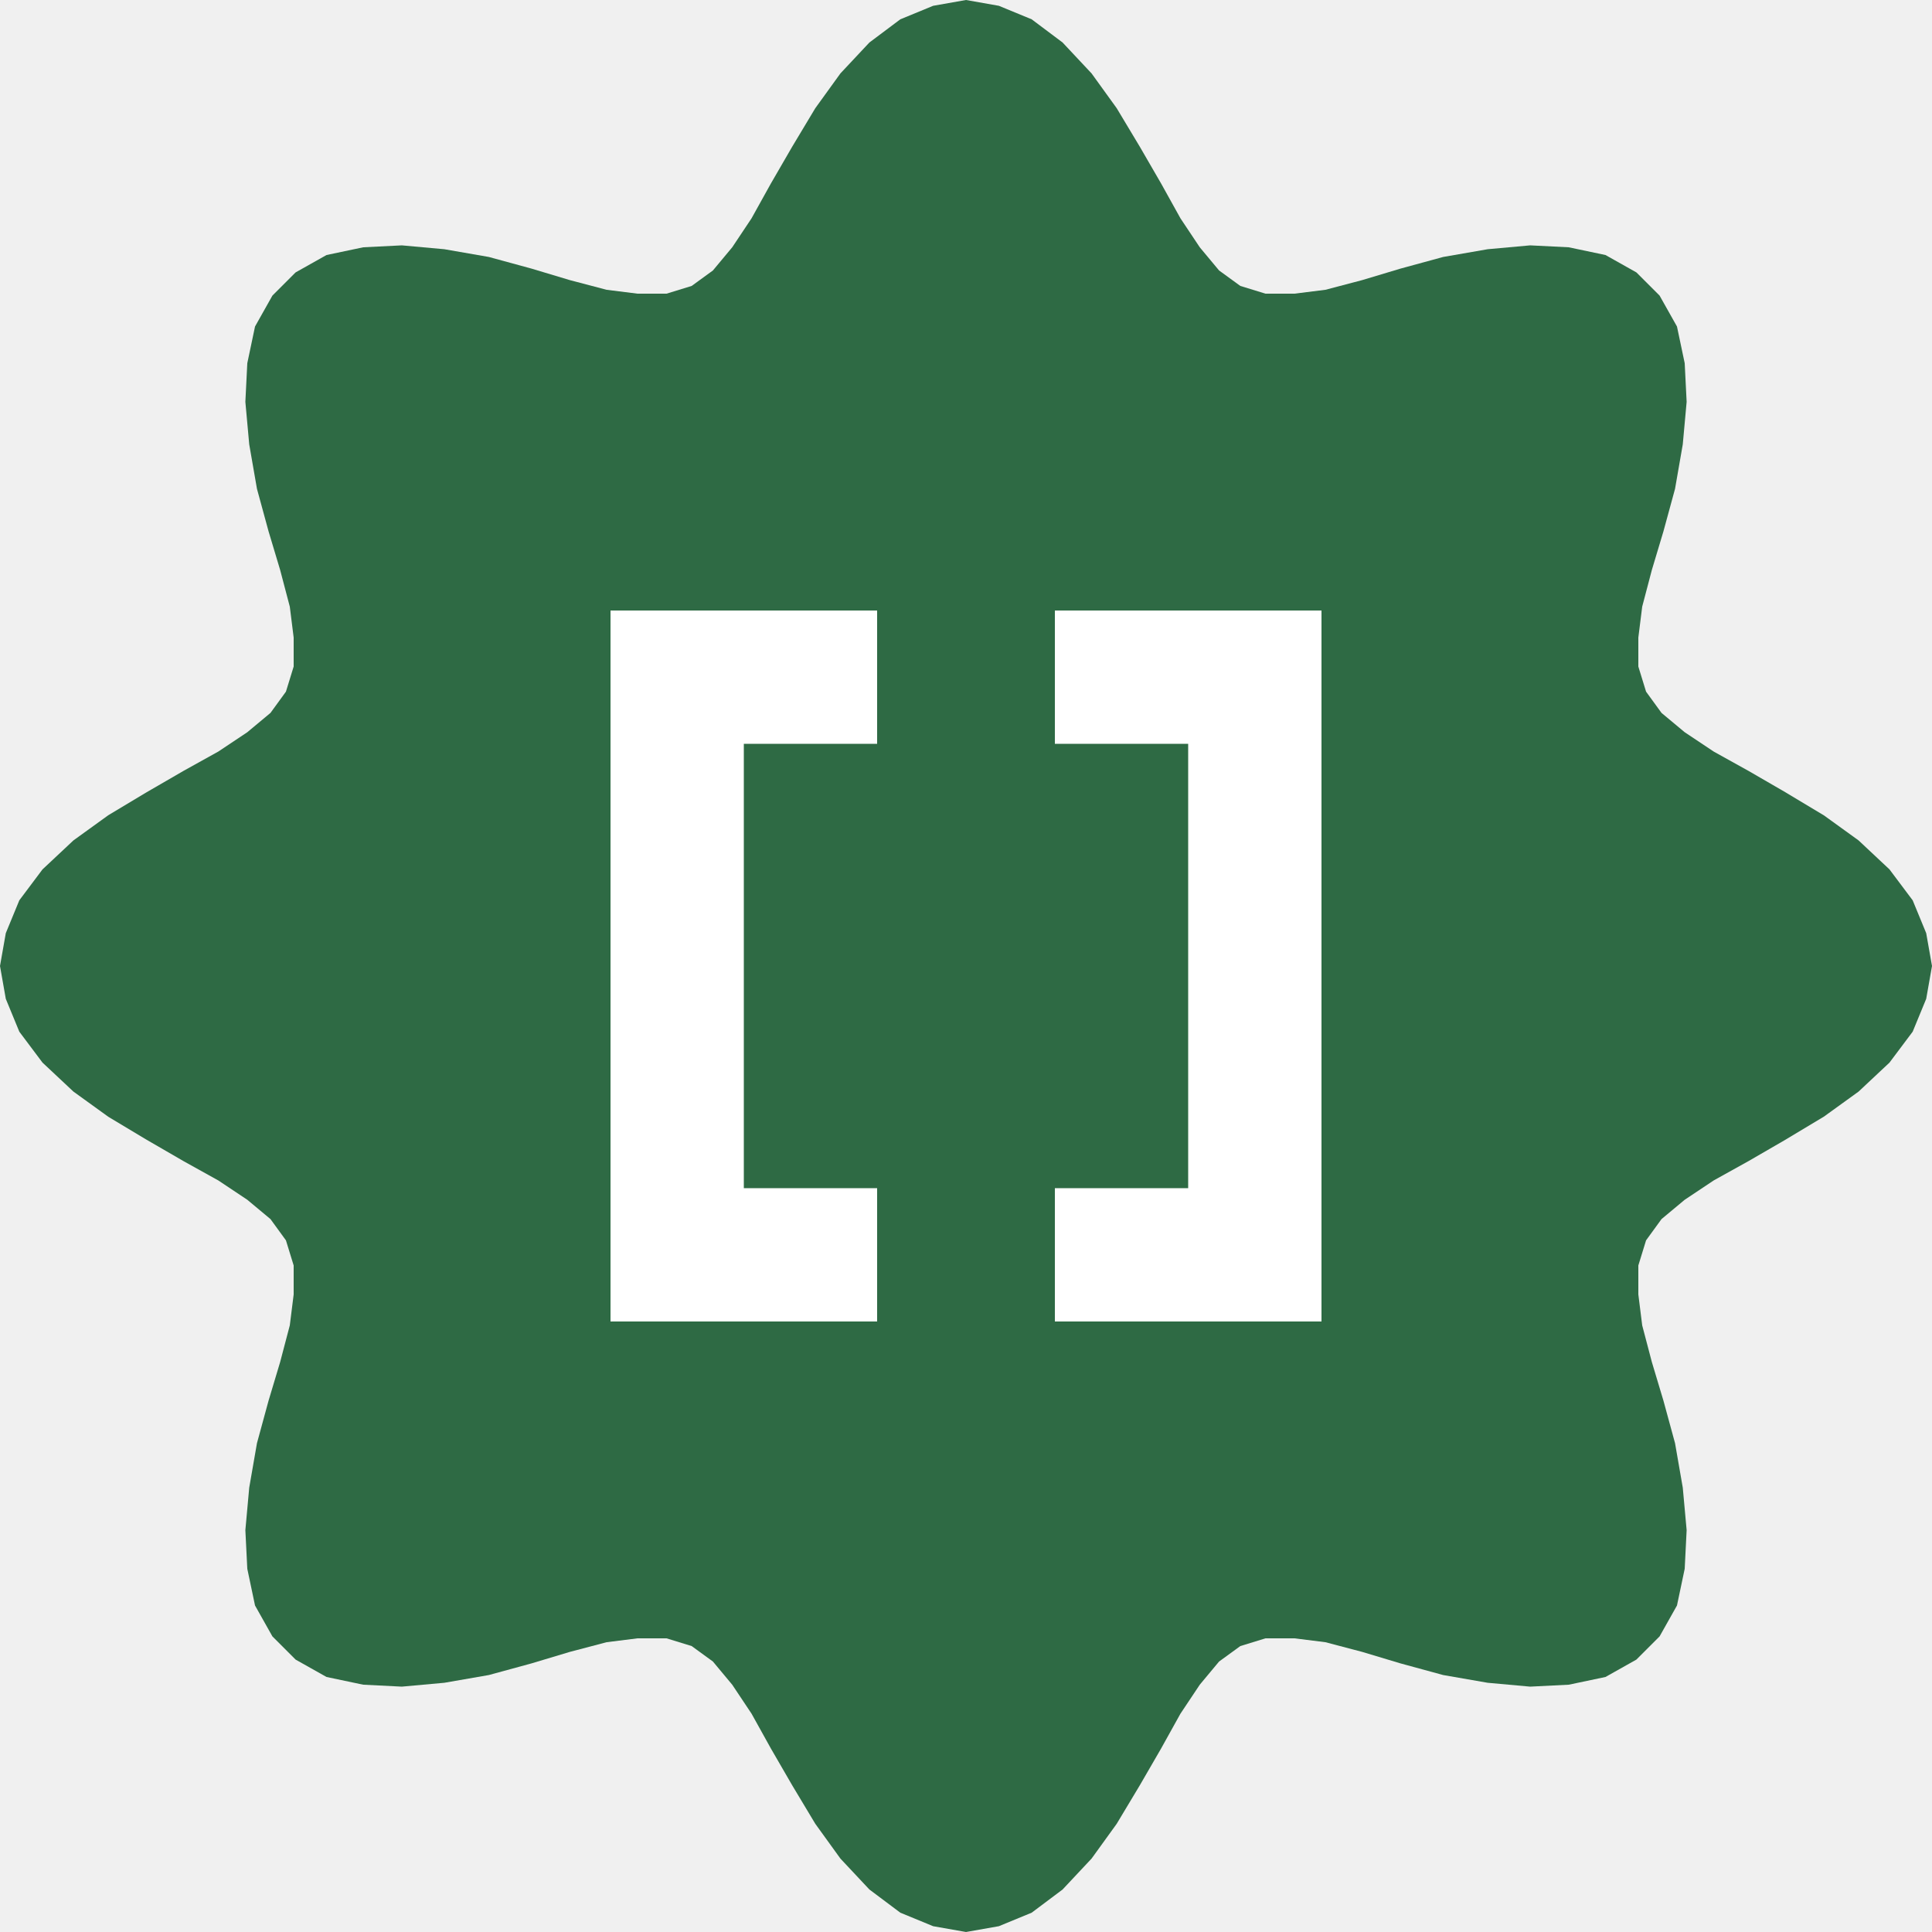
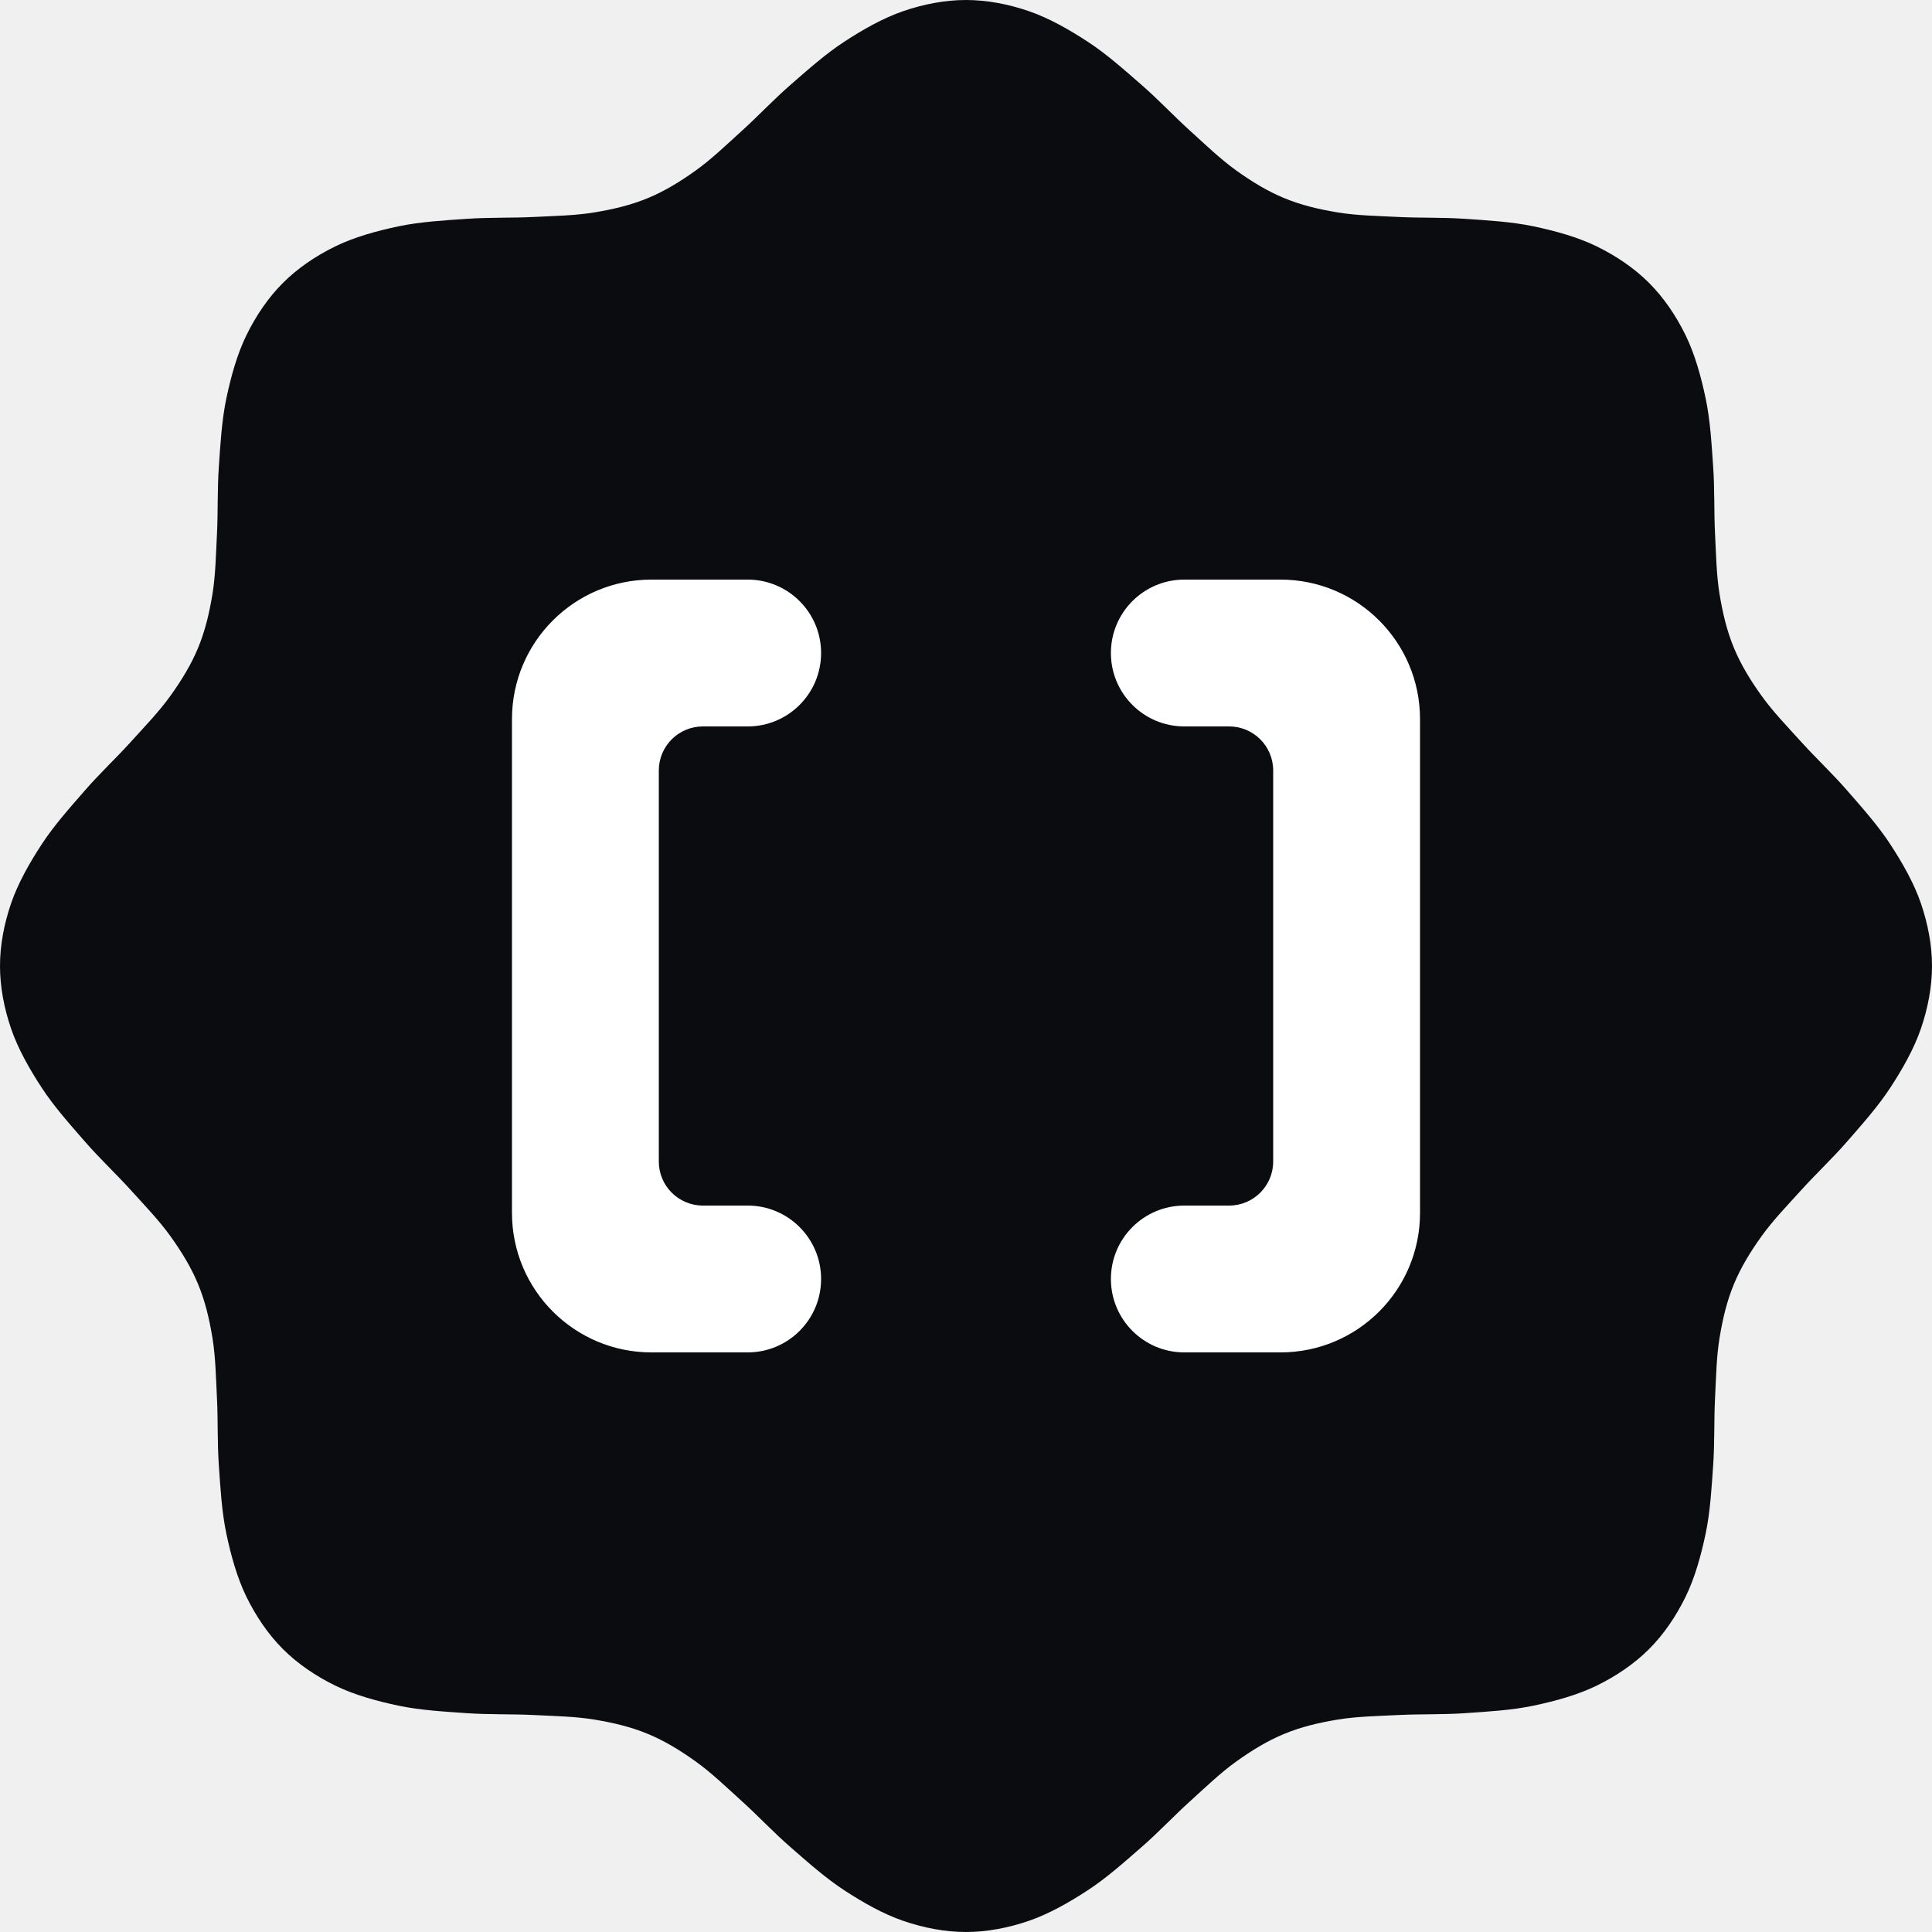
- <svg xmlns="http://www.w3.org/2000/svg" viewBox="0 0 100 100">
-   <style>.s{fill:#2e6a44}.b{fill:#ffffff}@media(prefers-color-scheme:dark){.s{fill:#96d5a6}.b{fill:#00391c}}</style>
-   <path class="s" d="M100.0 50.0L99.7 51.7L99.0 53.4L97.8 55.0L96.2 56.5L94.4 57.8L92.4 59.0L90.5 60.1L88.7 61.1L87.2 62.1L86.0 63.1L85.2 64.2L84.8 65.5L84.8 67.0L85.0 68.6L85.5 70.5L86.1 72.5L86.7 74.7L87.1 77.0L87.3 79.2L87.2 81.2L86.8 83.1L85.9 84.7L84.7 85.9L83.1 86.8L81.2 87.2L79.2 87.3L77.0 87.1L74.7 86.7L72.5 86.1L70.5 85.5L68.6 85.0L67.0 84.8L65.5 84.8L64.2 85.2L63.1 86.0L62.1 87.2L61.1 88.7L60.1 90.5L59.0 92.4L57.8 94.4L56.5 96.2L55.0 97.8L53.4 99.0L51.7 99.7L50.0 100.0L48.3 99.7L46.6 99.0L45.0 97.8L43.5 96.2L42.2 94.4L41.0 92.4L39.9 90.5L38.9 88.7L37.9 87.2L36.9 86.0L35.8 85.2L34.5 84.8L33.0 84.8L31.4 85.0L29.5 85.5L27.5 86.1L25.3 86.7L23.0 87.1L20.8 87.3L18.8 87.2L16.9 86.8L15.3 85.9L14.1 84.7L13.2 83.1L12.8 81.2L12.7 79.2L12.9 77.0L13.3 74.7L13.9 72.5L14.5 70.5L15.0 68.6L15.2 67.0L15.2 65.5L14.8 64.2L14.0 63.1L12.8 62.1L11.3 61.1L9.5 60.1L7.6 59.0L5.6 57.8L3.8 56.5L2.2 55.0L1.0 53.4L0.3 51.7L0.0 50.0L0.3 48.3L1.0 46.6L2.2 45.0L3.8 43.5L5.6 42.2L7.6 41.0L9.5 39.9L11.3 38.9L12.8 37.9L14.0 36.9L14.8 35.8L15.2 34.5L15.2 33.0L15.0 31.4L14.5 29.5L13.9 27.5L13.3 25.3L12.9 23.0L12.7 20.8L12.8 18.8L13.2 16.9L14.1 15.3L15.3 14.1L16.9 13.2L18.8 12.8L20.8 12.7L23.0 12.9L25.3 13.3L27.5 13.9L29.5 14.5L31.4 15.0L33.0 15.2L34.5 15.2L35.8 14.8L36.9 14.0L37.9 12.8L38.9 11.3L39.9 9.5L41.0 7.6L42.2 5.6L43.5 3.8L45.0 2.2L46.6 1.0L48.3 0.3L50.0 0.0L51.7 0.3L53.4 1.0L55.0 2.2L56.5 3.8L57.8 5.6L59.0 7.6L60.1 9.5L61.1 11.3L62.1 12.8L63.1 14.0L64.2 14.8L65.5 15.2L67.0 15.2L68.6 15.0L70.5 14.5L72.5 13.9L74.7 13.3L77.0 12.9L79.2 12.7L81.2 12.8L83.1 13.2L84.7 14.1L85.9 15.3L86.8 16.9L87.2 18.8L87.3 20.8L87.1 23.0L86.7 25.3L86.1 27.5L85.5 29.5L85.0 31.4L84.8 33.0L84.8 34.5L85.2 35.8L86.0 36.9L87.2 37.9L88.7 38.9L90.5 39.9L92.4 41.0L94.4 42.2L96.2 43.5L97.8 45.0L99.0 46.6L99.7 48.3Z" />
-   <path class="b" transform="translate(50 50) scale(2.3) translate(-16 -16)" d="M8 8h6v3h-3v10h3v3H8zM24 8h-6v3h3v10h-3v3h6z" />
+ <svg xmlns="http://www.w3.org/2000/svg" viewBox="140 140 520 520">
+   <style>.s{fill:#0b0c10}.b{fill:#ffffff}@media(prefers-color-scheme:dark){.s{fill:#ffffff}.b{fill:#0b0c10}}</style>
+   <path class="s" d="M400,140C405.62,140,411.39,141.11,416.85,142.98C422.3,144.85,427.7,147.92,432.75,151.22C437.81,154.52,442.6,158.8,447.18,162.79C451.77,166.77,456,171.3,460.25,175.14C464.5,178.99,468.47,182.82,472.69,185.85C476.92,188.88,481.06,191.42,485.61,193.31C490.17,195.2,494.89,196.32,500.02,197.17C505.15,198.02,510.67,198.11,516.4,198.4C522.12,198.69,528.31,198.48,534.37,198.9C540.43,199.32,546.85,199.68,552.76,200.92C558.67,202.17,564.65,203.81,569.83,206.35C575.01,208.89,579.88,212.18,583.85,216.15C587.82,220.12,591.11,224.99,593.65,230.17C596.19,235.35,597.83,241.33,599.08,247.24C600.32,253.15,600.68,259.57,601.1,265.63C601.52,271.69,601.31,277.88,601.6,283.6C601.89,289.33,601.98,294.85,602.83,299.98C603.68,305.11,604.8,309.83,606.69,314.39C608.58,318.94,611.12,323.08,614.15,327.31C617.18,331.53,621.01,335.5,624.86,339.75C628.7,344,633.23,348.23,637.21,352.82C641.2,357.4,645.48,362.19,648.78,367.25C652.08,372.3,655.15,377.7,657.02,383.15C658.89,388.61,660,394.38,660,400C660,405.62,658.89,411.39,657.02,416.85C655.15,422.3,652.08,427.7,648.78,432.75C645.48,437.81,641.2,442.6,637.21,447.18C633.23,451.77,628.7,456,624.86,460.25C621.01,464.5,617.18,468.47,614.15,472.69C611.12,476.92,608.58,481.06,606.69,485.61C604.8,490.17,603.68,494.89,602.83,500.02C601.98,505.15,601.89,510.67,601.6,516.4C601.31,522.12,601.52,528.31,601.1,534.37C600.68,540.43,600.32,546.85,599.08,552.76C597.83,558.67,596.19,564.65,593.65,569.83C591.11,575.01,587.82,579.88,583.85,583.85C579.88,587.82,575.01,591.11,569.83,593.65C564.65,596.19,558.67,597.83,552.76,599.08C546.85,600.32,540.43,600.68,534.37,601.1C528.31,601.52,522.12,601.31,516.4,601.6C510.67,601.89,505.15,601.98,500.02,602.83C494.89,603.68,490.17,604.8,485.61,606.69C481.06,608.58,476.92,611.12,472.69,614.15C468.47,617.18,464.5,621.01,460.25,624.86C456,628.7,451.77,633.23,447.18,637.21C442.6,641.2,437.81,645.48,432.75,648.78C427.7,652.08,422.3,655.15,416.85,657.02C411.39,658.89,405.62,660,400,660C394.38,660,388.61,658.89,383.15,657.02C377.7,655.15,372.3,652.08,367.25,648.78C362.19,645.48,357.4,641.2,352.82,637.21C348.23,633.23,344,628.7,339.75,624.86C335.5,621.01,331.53,617.18,327.31,614.15C323.08,611.12,318.94,608.58,314.39,606.69C309.83,604.8,305.11,603.68,299.98,602.83C294.85,601.98,289.33,601.89,283.6,601.6C277.88,601.31,271.69,601.52,265.63,601.1C259.57,600.68,253.15,600.32,247.24,599.08C241.33,597.83,235.35,596.19,230.17,593.65C224.99,591.11,220.12,587.82,216.15,583.85C212.18,579.88,208.89,575.01,206.35,569.83C203.81,564.65,202.17,558.67,200.92,552.76C199.68,546.85,199.32,540.43,198.9,534.37C198.48,528.31,198.69,522.12,198.4,516.4C198.11,510.67,198.02,505.15,197.17,500.02C196.32,494.89,195.2,490.17,193.31,485.61C191.42,481.06,188.88,476.92,185.85,472.69C182.82,468.47,178.99,464.5,175.14,460.25C171.3,456,166.77,451.77,162.79,447.18C158.8,442.6,154.52,437.81,151.22,432.75C147.92,427.7,144.85,422.3,142.98,416.85C141.11,411.39,140,405.62,140,400C140,394.38,141.11,388.61,142.98,383.15C144.85,377.7,147.92,372.3,151.22,367.25C154.52,362.19,158.8,357.4,162.79,352.82C166.77,348.23,171.3,344,175.14,339.75C178.99,335.5,182.82,331.53,185.85,327.31C188.88,323.08,191.42,318.94,193.31,314.39C195.2,309.83,196.32,305.11,197.17,299.98C198.02,294.85,198.11,289.33,198.4,283.6C198.69,277.88,198.48,271.69,198.9,265.63C199.32,259.57,199.68,253.15,200.92,247.24C202.17,241.33,203.81,235.35,206.35,230.17C208.89,224.99,212.18,220.12,216.15,216.15C220.12,212.18,224.99,208.89,230.17,206.35C235.35,203.81,241.33,202.17,247.24,200.92C253.15,199.68,259.57,199.32,265.63,198.9C271.69,198.48,277.88,198.69,283.6,198.4C289.33,198.11,294.85,198.02,299.98,197.17C305.11,196.32,309.83,195.2,314.39,193.31C318.94,191.42,323.08,188.88,327.31,185.85C331.53,182.82,335.5,178.99,339.75,175.14C344,171.3,348.23,166.77,352.82,162.79C357.4,158.8,362.19,154.52,367.25,151.22C372.3,147.92,377.7,144.85,383.15,142.98C388.61,141.11,394.38,140,400,140Z" />
+   <path class="b" d="M277.8,333.54C277.8,312.81,294.61,296,315.34,296L341.24,296C352.15,296,361,304.85,361,315.76L361,315.76C361,326.67,352.15,335.52,341.24,335.52L329.18,335.52C322.63,335.52,317.32,340.83,317.32,347.38L317.32,452.62C317.32,459.17,322.63,464.48,329.18,464.48L341.24,464.48C352.15,464.48,361,473.33,361,484.24L361,484.24C361,495.15,352.15,504,341.24,504L315.34,504C294.61,504,277.8,487.19,277.8,466.46ZM522.2,466.46C522.2,487.19,505.39,504,484.66,504L458.76,504C447.85,504,439,495.15,439,484.24L439,484.24C439,473.33,447.85,464.48,458.76,464.48L470.82,464.48C477.37,464.48,482.68,459.17,482.68,452.62L482.68,347.38C482.68,340.83,477.37,335.52,470.82,335.52L458.76,335.52C447.85,335.52,439,326.67,439,315.76L439,315.76C439,304.85,447.85,296,458.76,296L484.66,296C505.39,296,522.2,312.81,522.2,333.54Z" />
</svg>
